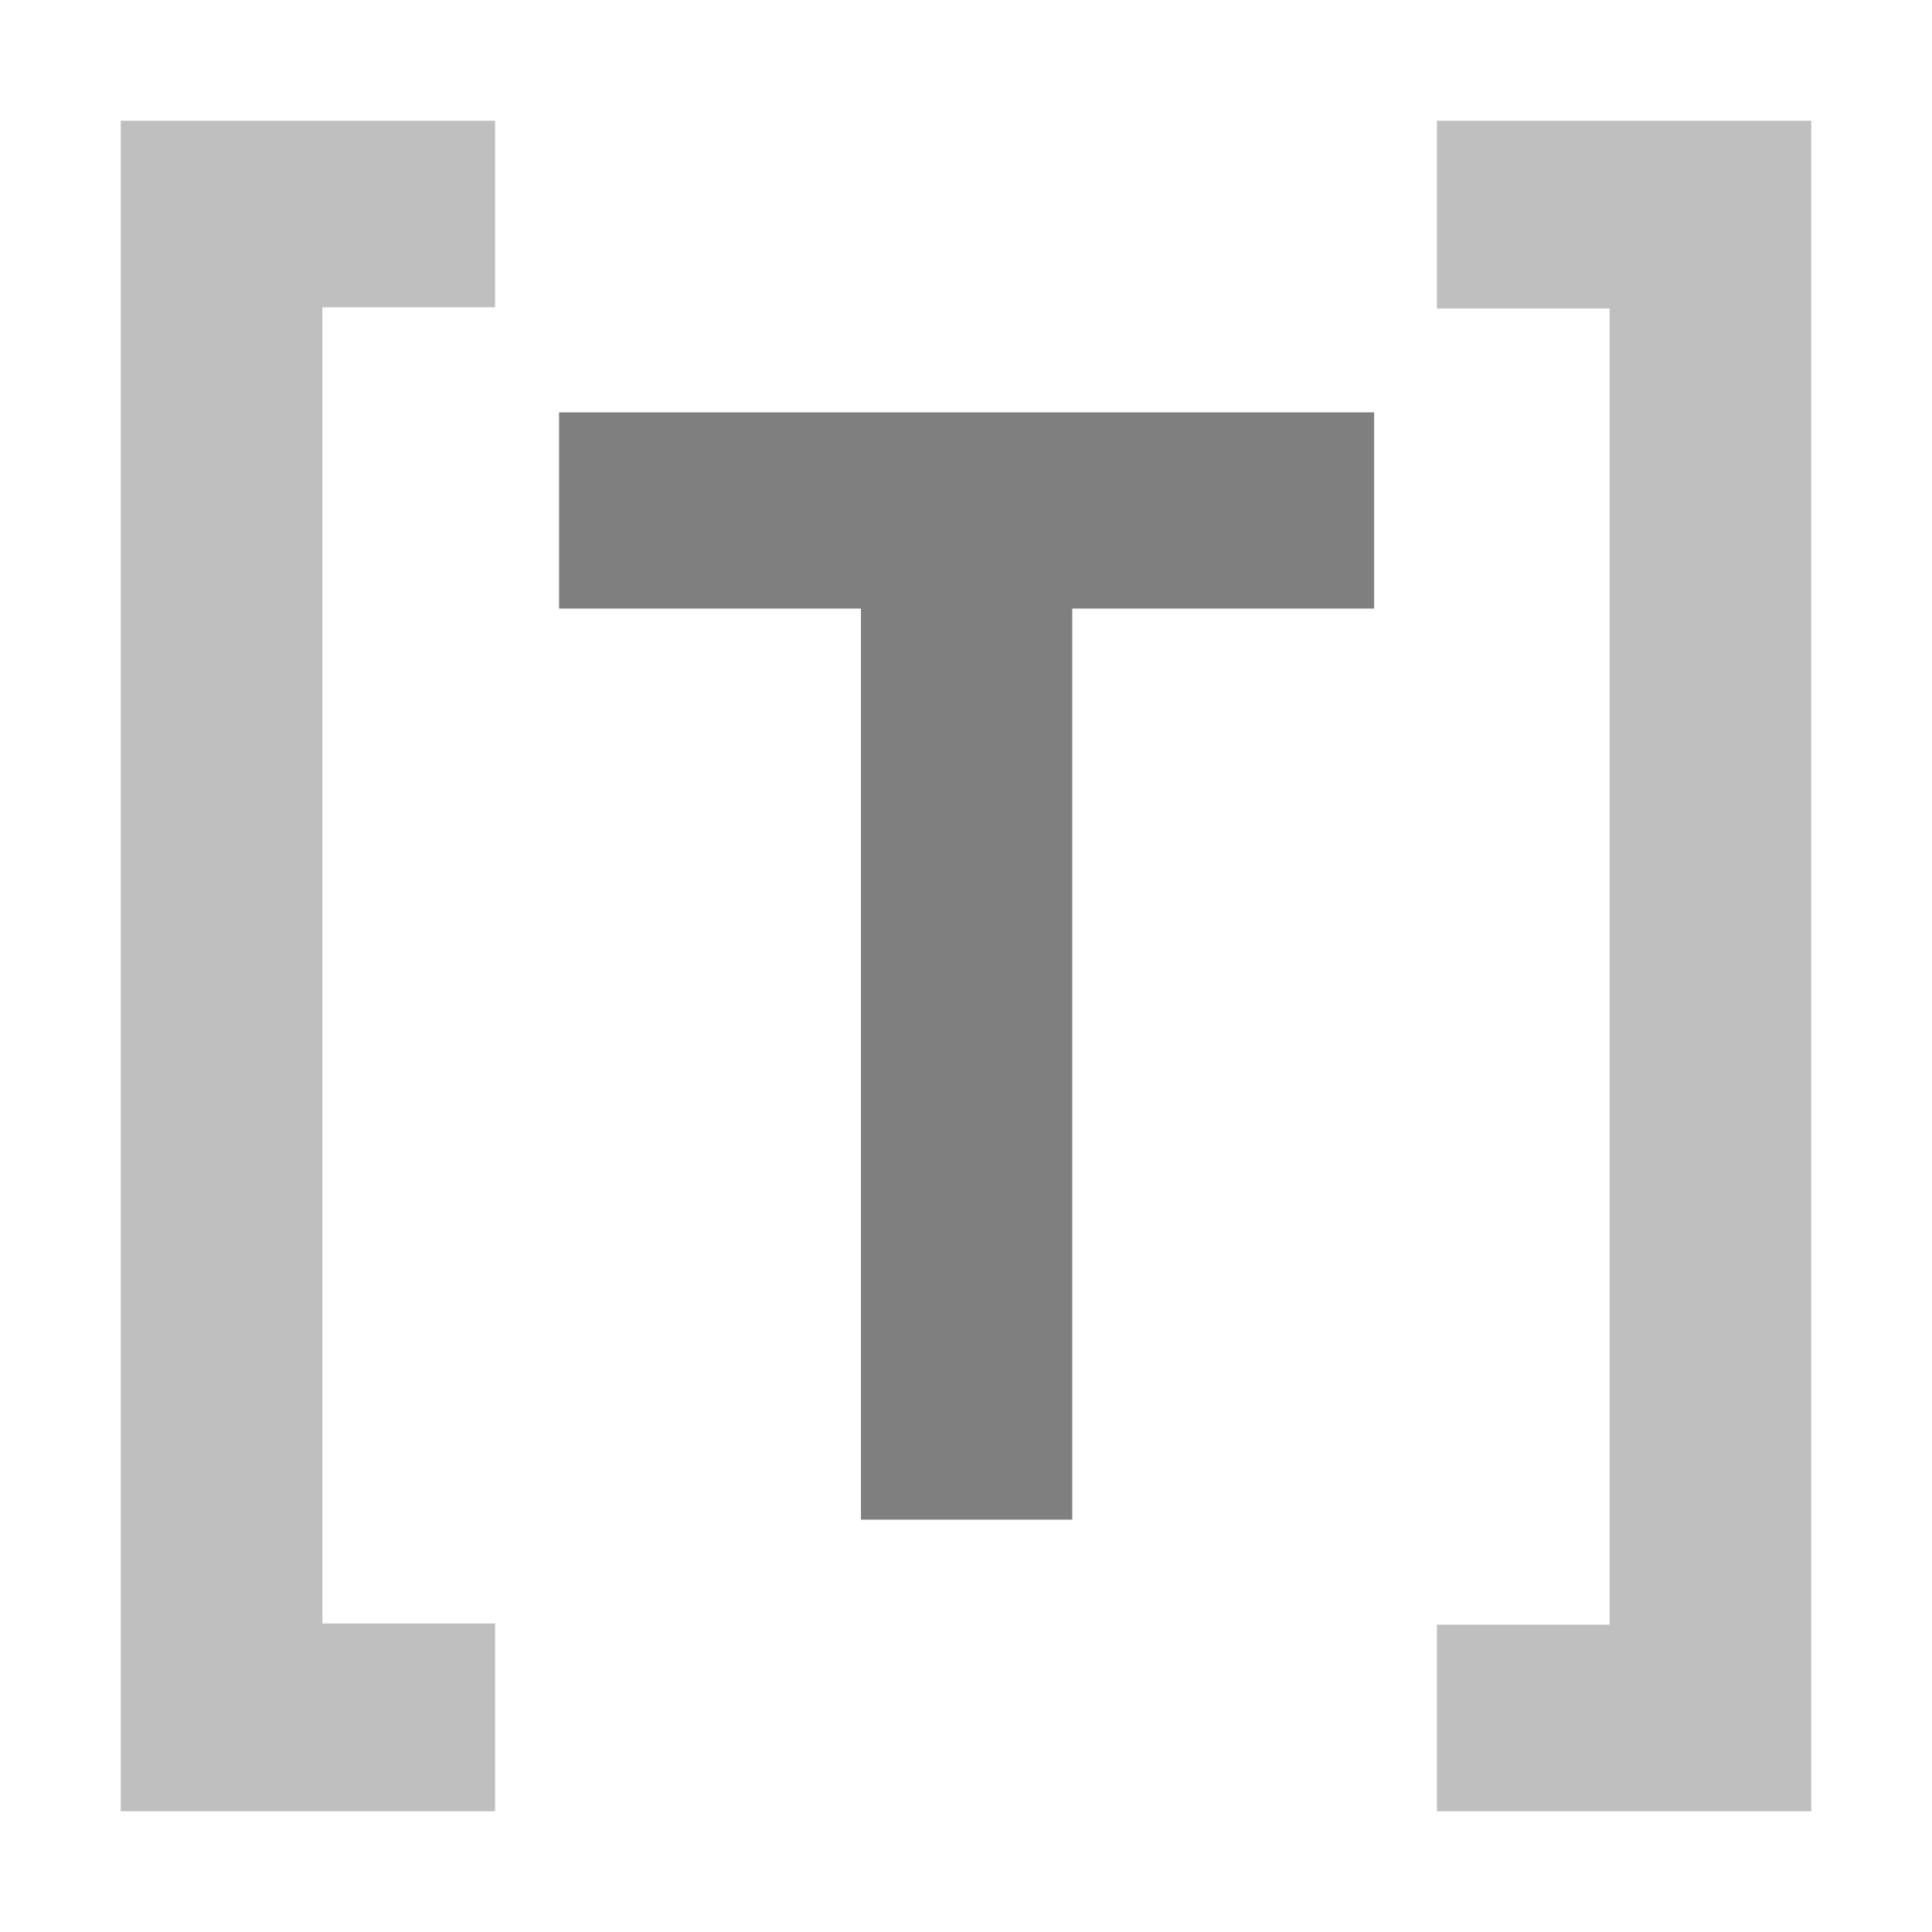
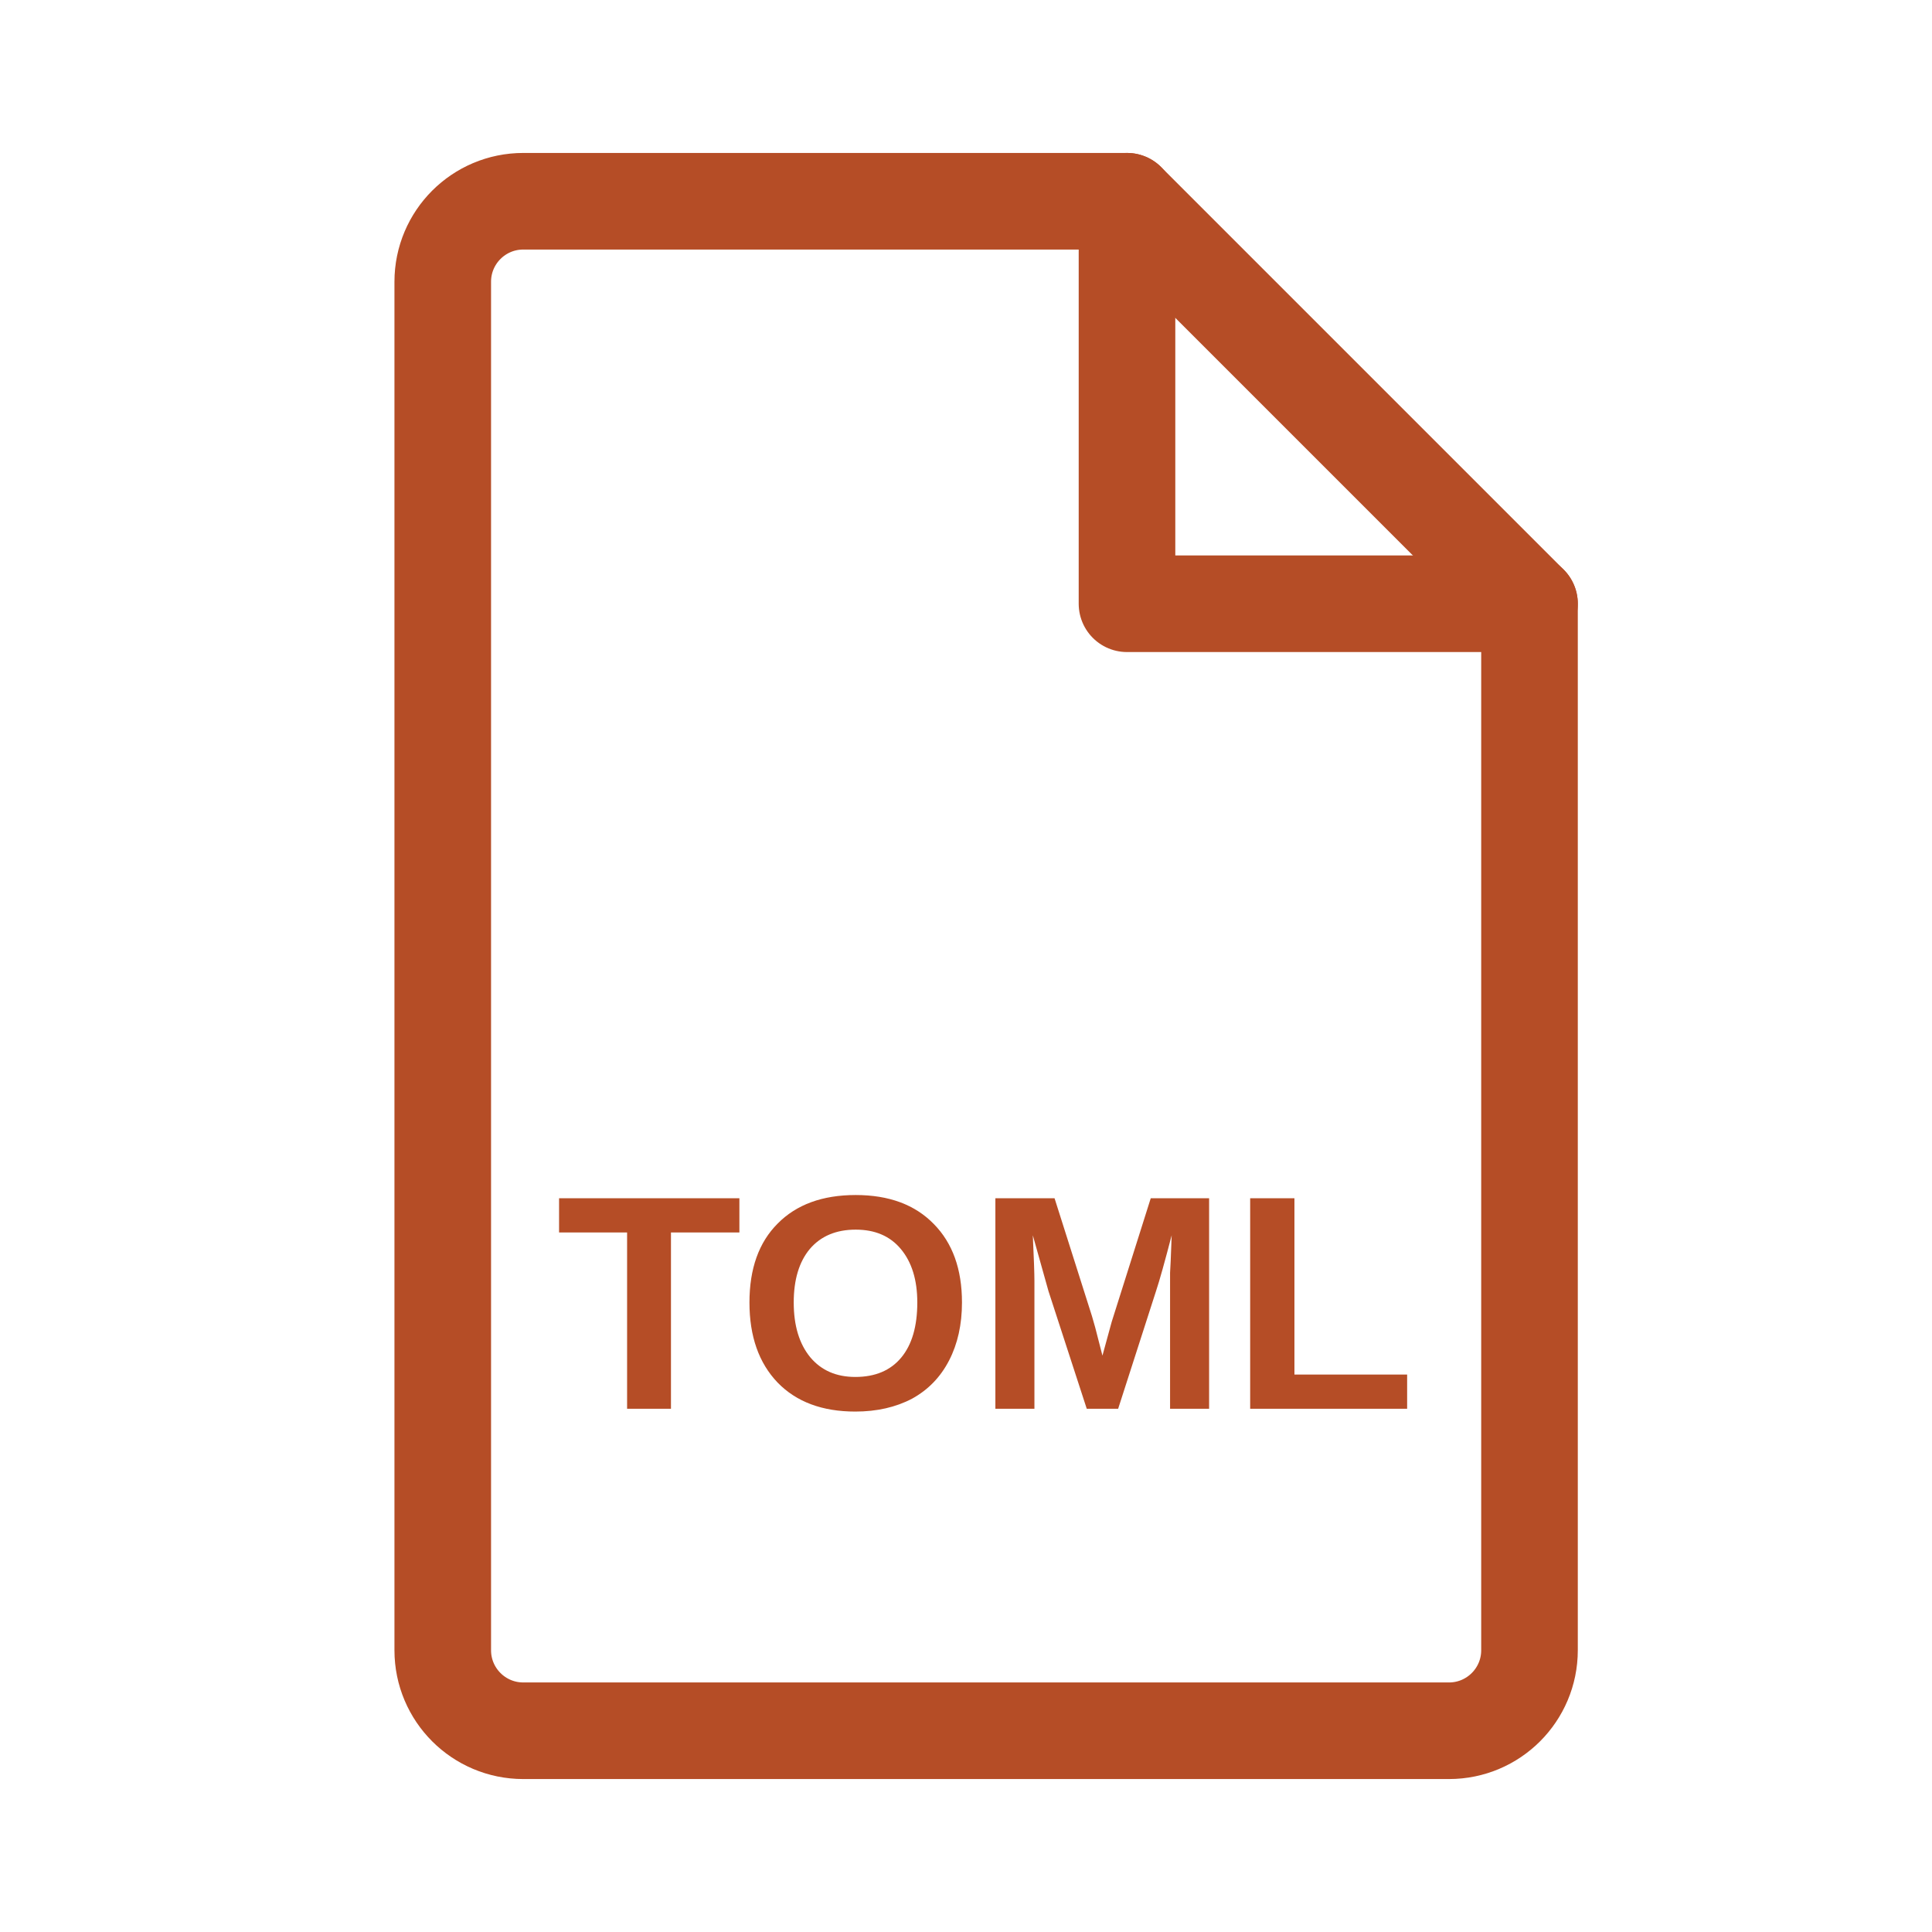
- <svg xmlns="http://www.w3.org/2000/svg" viewBox="0 0 32 32">
-   <path d="M22.76,6.83v3.25h-5V25.17H14.26V10.08h-5V6.83Z" style="fill:#7f7f7f" />
-   <path d="M2,2H8.2V5.09H5.34v21.8H8.2V30H2Z" style="fill:#bfbfbf" />
-   <path d="M30,30H23.8V26.91h2.86V5.11H23.8V2H30Z" style="fill:#bfbfbf" />
+ <svg xmlns="http://www.w3.org/2000/svg" width="48" height="48" viewBox="0 0 48 48" fill="none" stroke="#b54d26" stroke-width="2.4" stroke-linecap="round" stroke-linejoin="round">
+   <path d="M13 5h15l10 10v26a2 2 0 0 1-2 2H13a2 2 0 0 1-2-2V7a2 2 0 0 1 2-2z" />
+   <path d="M28 5v10h10" />
+   <path d="M16.67 30.62V35H15.58V30.62H13.89V29.77H18.37V30.62ZM23.9 32.36Q23.9 33.18 23.58 33.8Q23.26 34.42 22.66 34.75Q22.05 35.07 21.25 35.07Q20.02 35.07 19.32 34.35Q18.62 33.62 18.62 32.36Q18.62 31.1 19.32 30.4Q20.02 29.69 21.26 29.69Q22.5 29.69 23.2 30.41Q23.9 31.12 23.9 32.36ZM22.79 32.36Q22.79 31.52 22.38 31.03Q21.98 30.55 21.26 30.55Q20.53 30.55 20.12 31.03Q19.72 31.51 19.72 32.36Q19.72 33.22 20.13 33.72Q20.54 34.21 21.25 34.21Q21.99 34.21 22.39 33.73Q22.79 33.25 22.79 32.36ZM29.07 35V31.83Q29.07 31.72 29.07 31.62Q29.08 31.51 29.11 30.69Q28.85 31.69 28.72 32.08L27.78 35H27L26.05 32.08L25.66 30.69Q25.7 31.55 25.7 31.83V35H24.73V29.77H26.2L27.13 32.7L27.21 32.98L27.39 33.68L27.62 32.84L28.59 29.77H30.04V35ZM31.06 35V29.77H32.16V34.15H34.96V35Z" fill="#b54d26" stroke="none" />
</svg>
